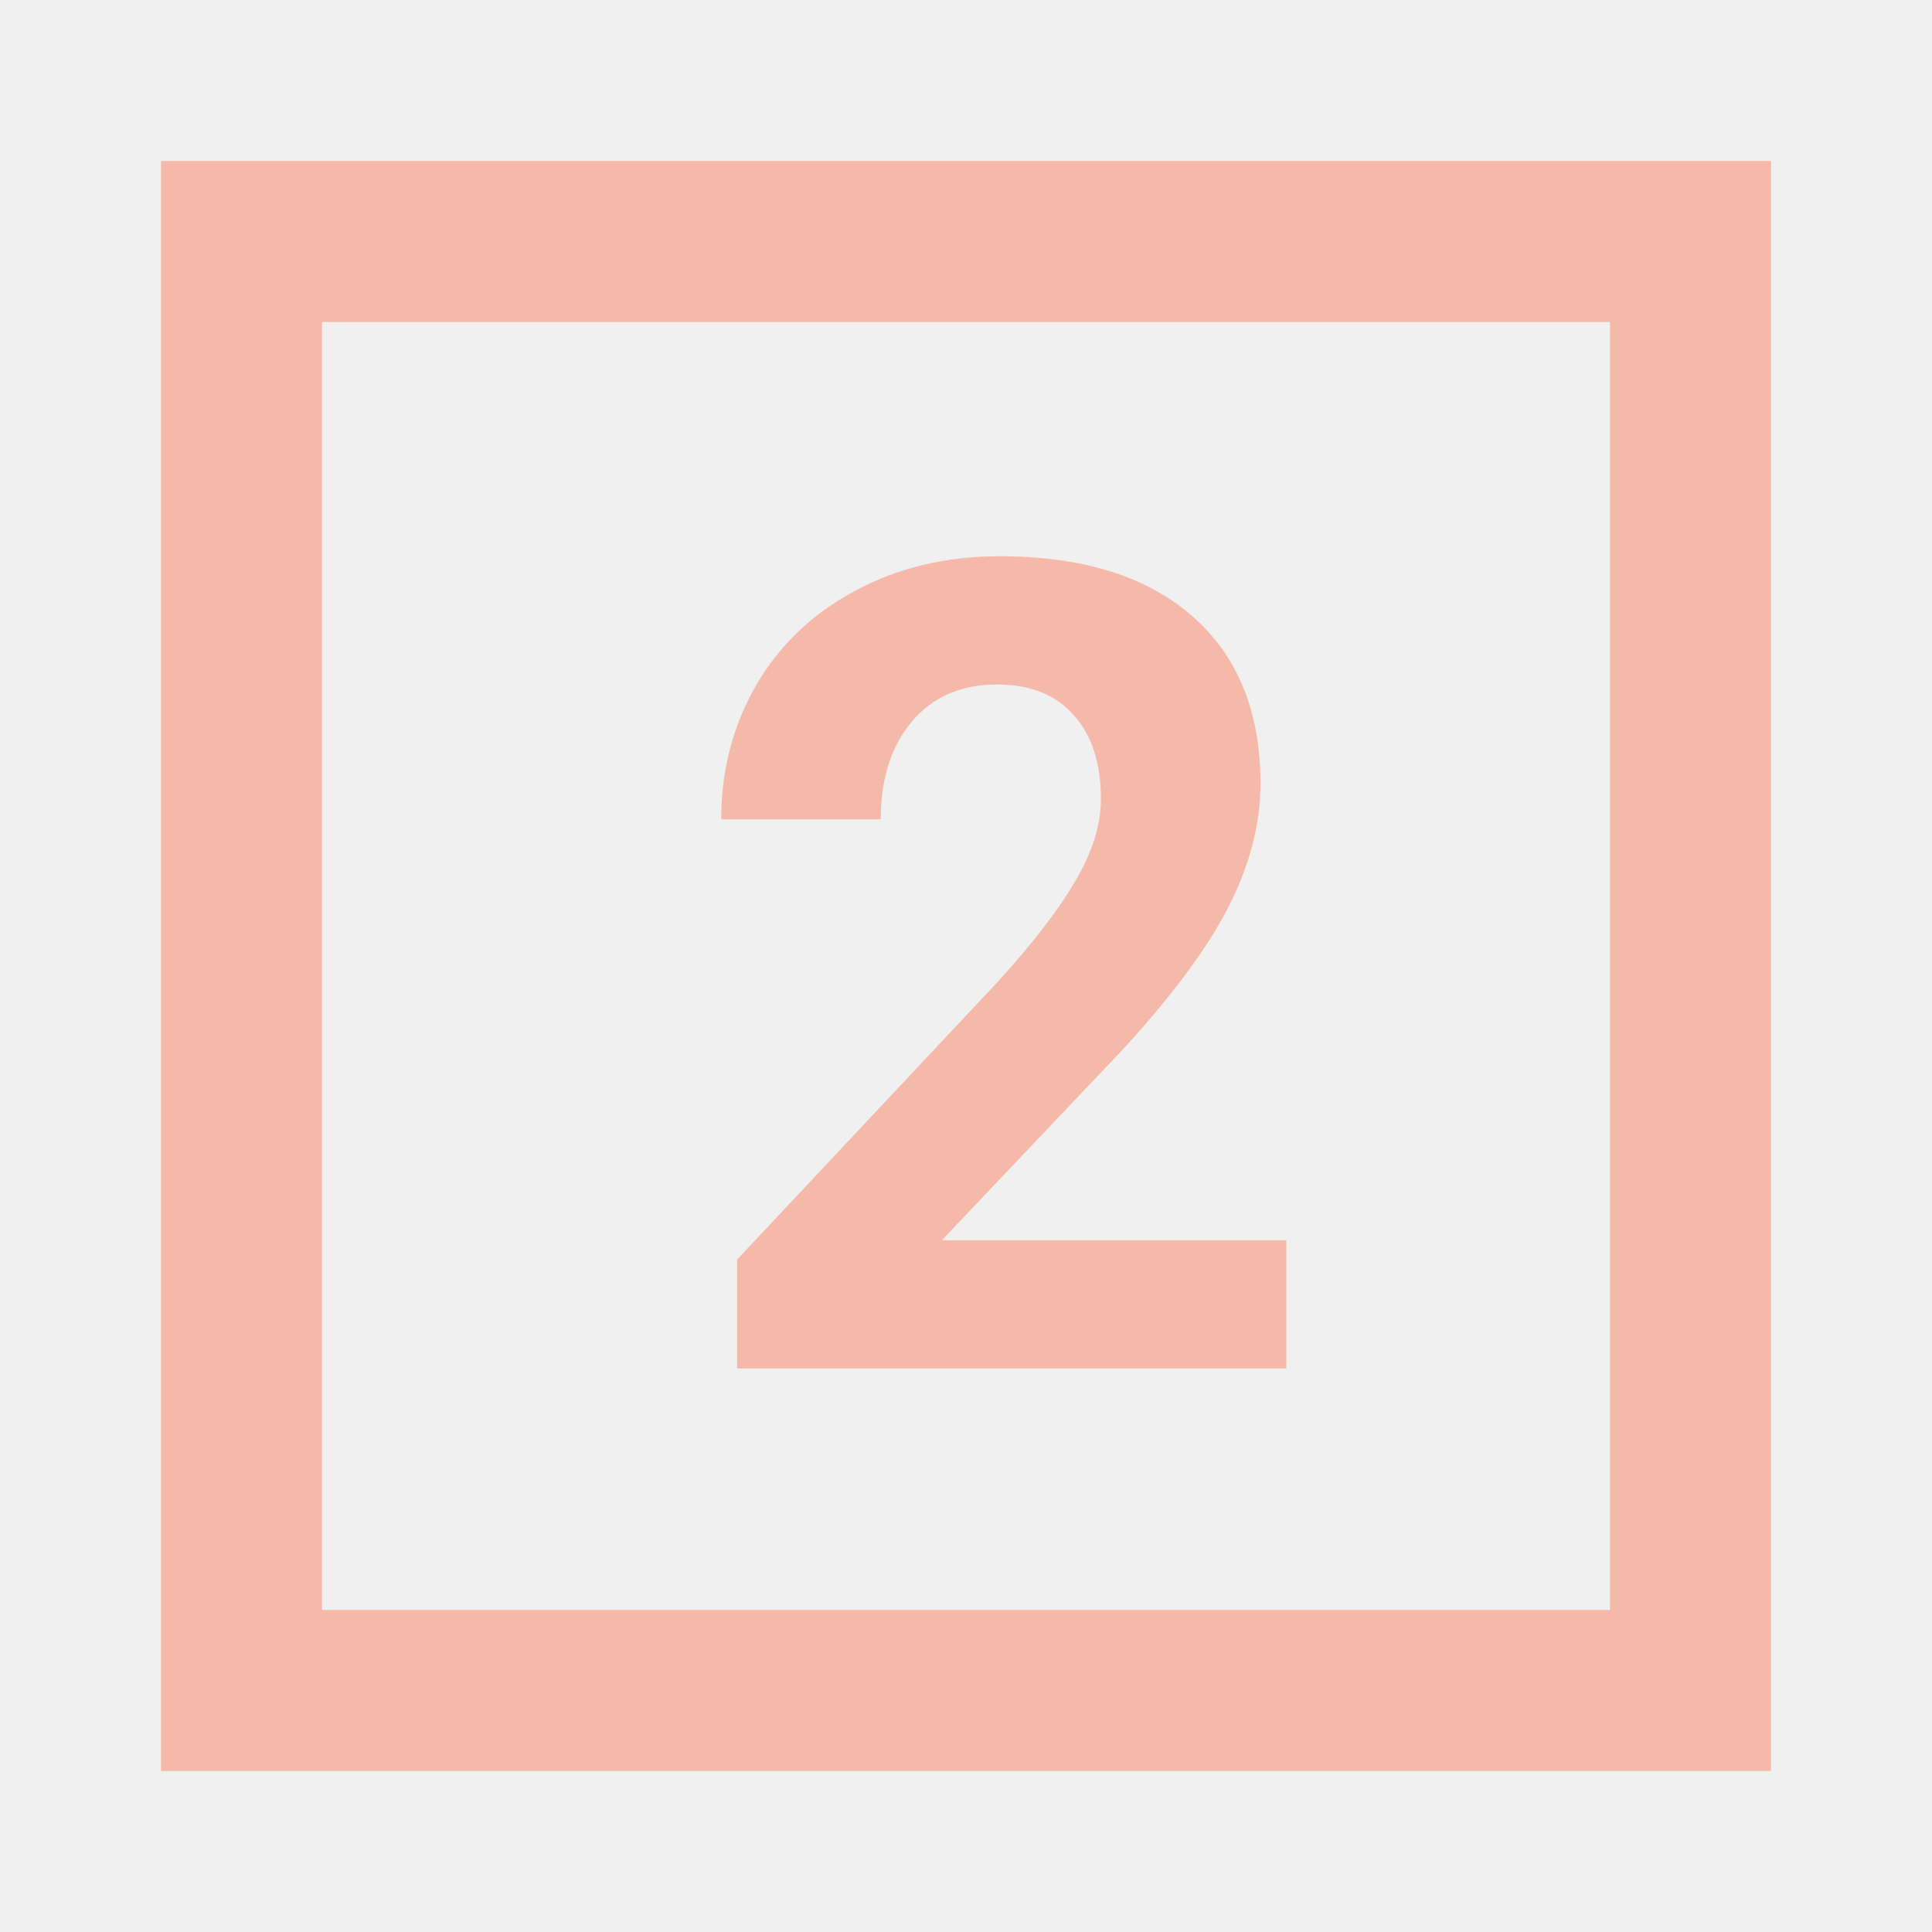
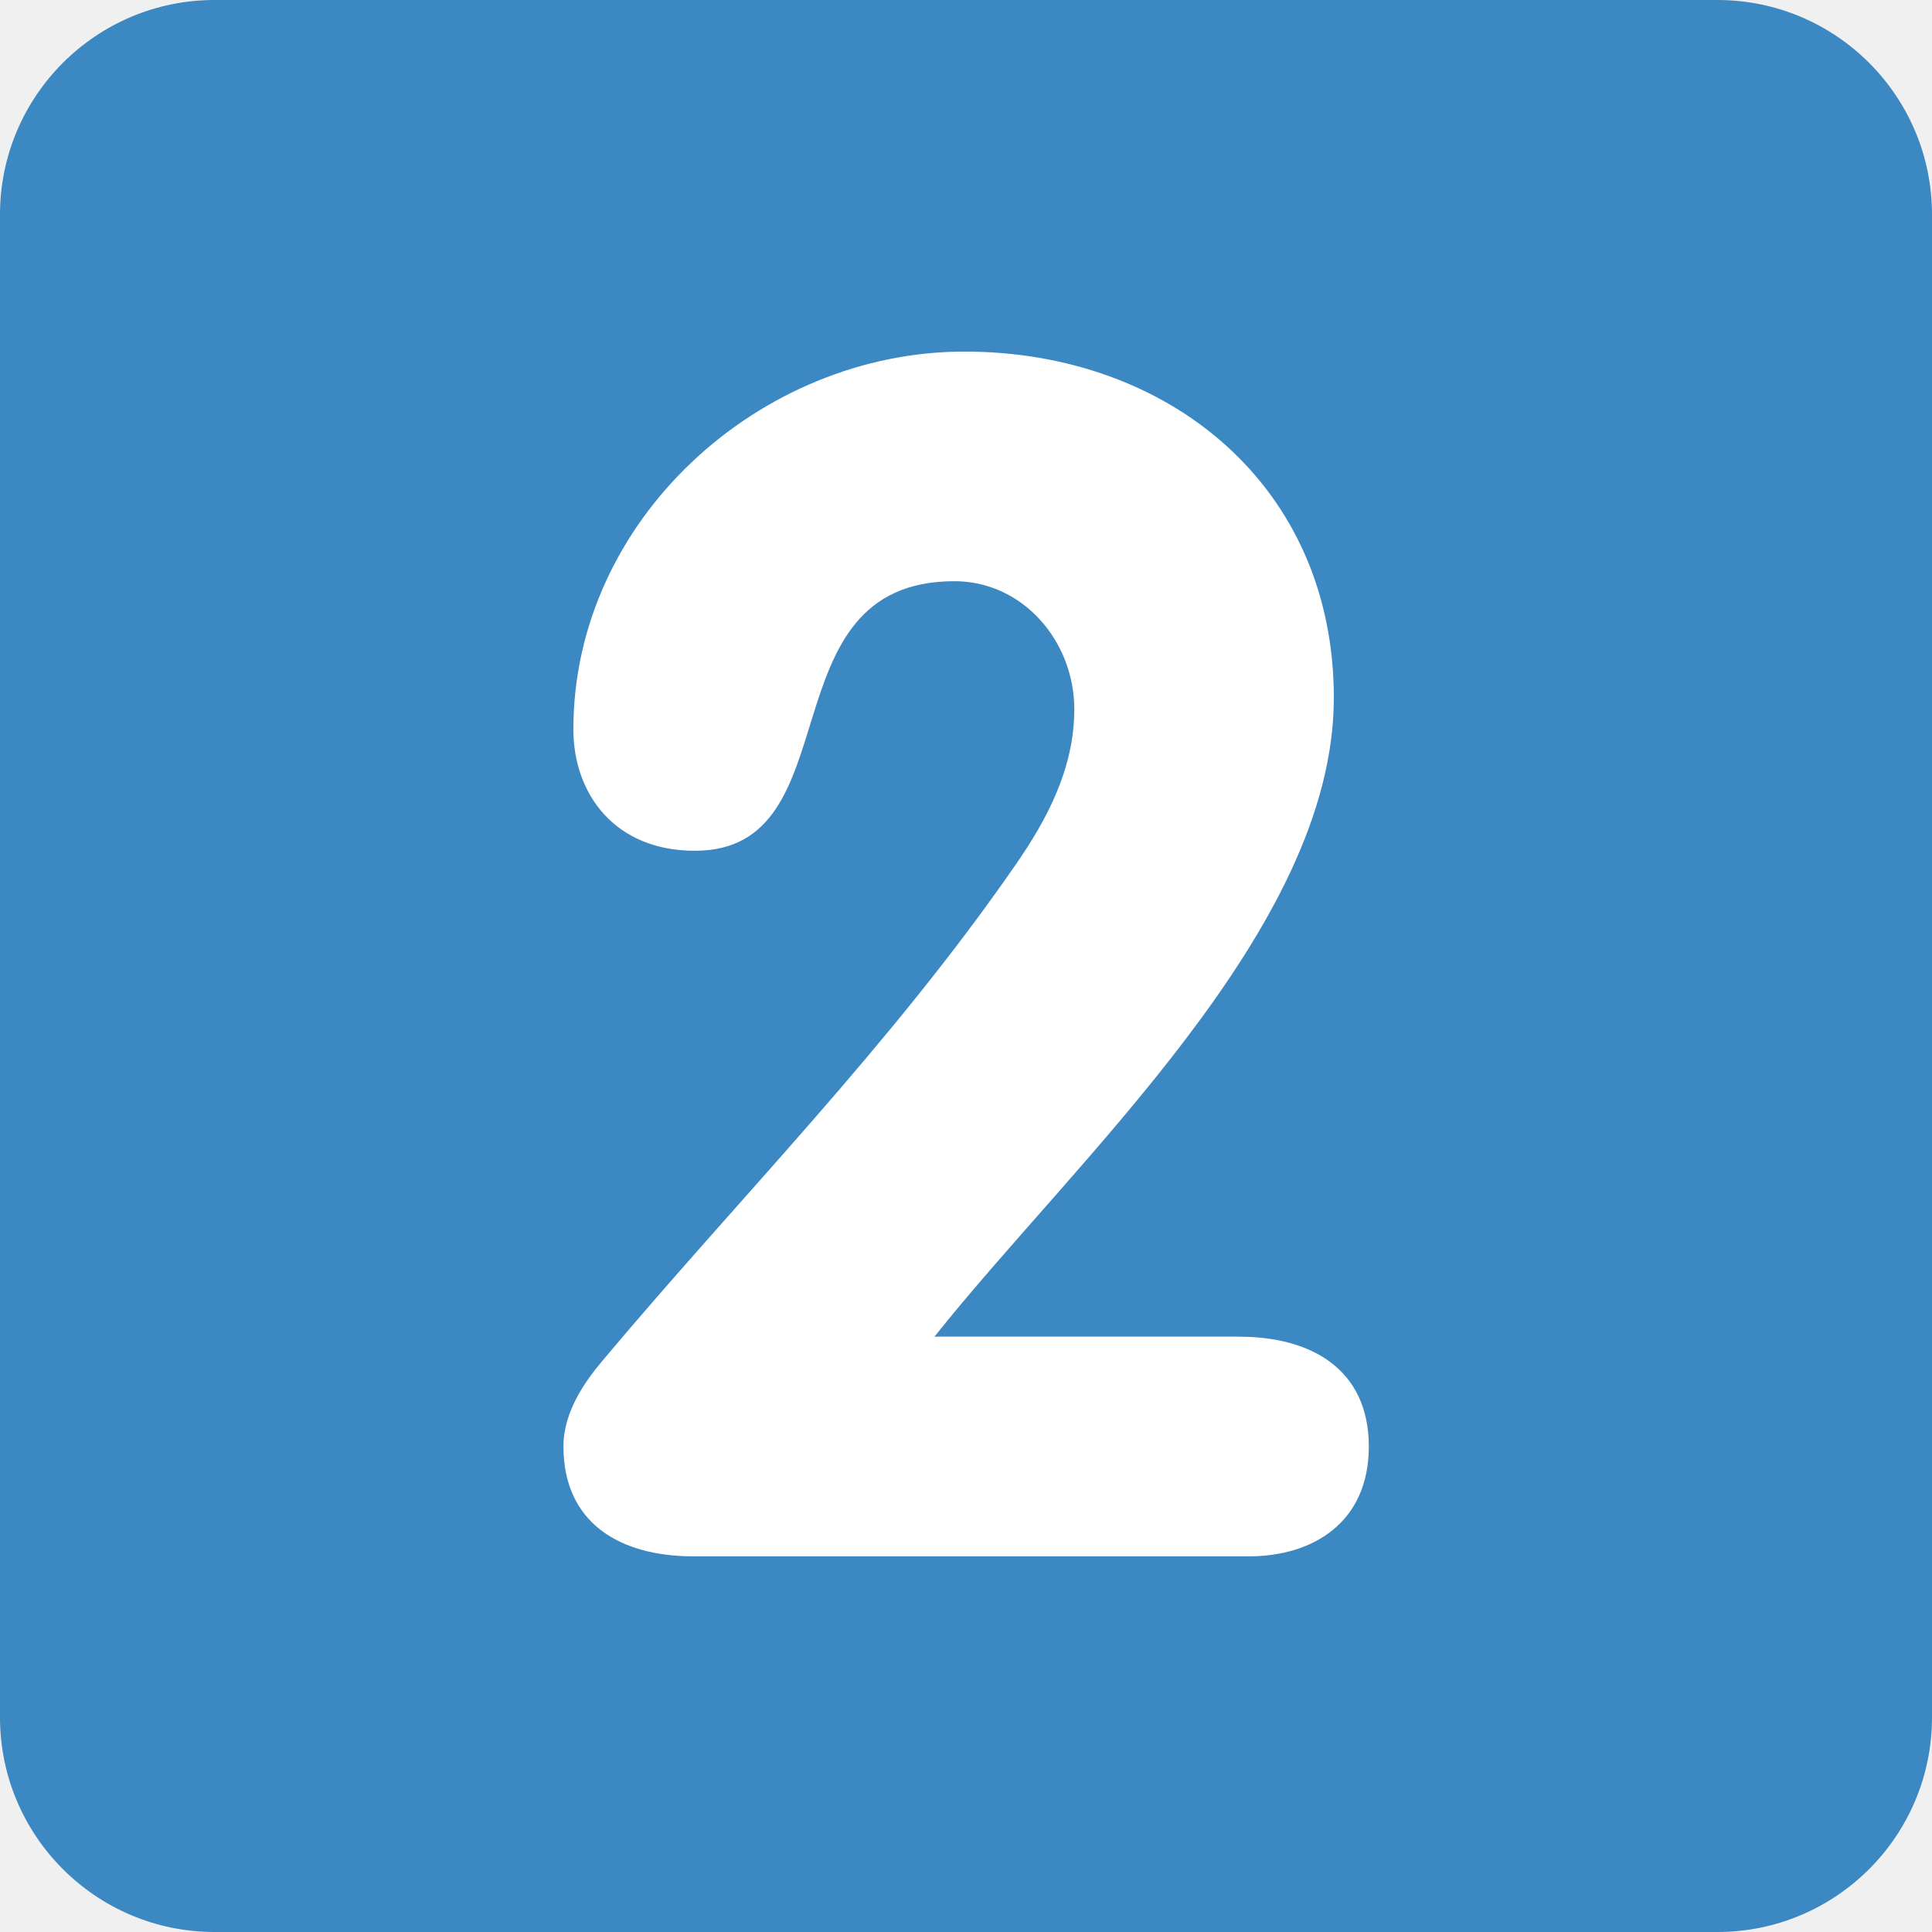
- <svg xmlns="http://www.w3.org/2000/svg" width="800px" height="800px" viewBox="0 0 24 24" fill="none">
-   <g id="SVGRepo_bgCarrier" stroke-width="0" />
-   <g id="SVGRepo_tracerCarrier" stroke-linecap="round" stroke-linejoin="round" />
-   <g id="SVGRepo_iconCarrier">
-     <path d="M9.157 17H15.979V15.407H11.7L13.963 13.021C14.583 12.342 15.02 11.748 15.275 11.237C15.531 10.727 15.658 10.226 15.658 9.733C15.658 8.836 15.373 8.141 14.804 7.648C14.239 7.156 13.443 6.91 12.418 6.91C11.748 6.91 11.149 7.054 10.62 7.341C10.091 7.623 9.681 8.015 9.39 8.517C9.103 9.018 8.959 9.572 8.959 10.178H10.941C10.941 9.676 11.069 9.273 11.324 8.968C11.584 8.658 11.937 8.503 12.384 8.503C12.799 8.503 13.117 8.631 13.341 8.886C13.564 9.136 13.676 9.483 13.676 9.925C13.676 10.248 13.569 10.59 13.354 10.95C13.145 11.31 12.819 11.732 12.377 12.215L9.157 15.646V17Z" fill="#f5b9a9" />
-     <path fill-rule="evenodd" clip-rule="evenodd" d="M2 2H22V22H2V2ZM4 4H20V20H4V4Z" fill="#f5b9a9" />
-   </g>
+ <svg xmlns="http://www.w3.org/2000/svg" width="1em" height="1em" viewBox="0 0 36 36">
+   <path fill="#3b88c3" d="M36 32a4 4 0 0 1-4 4H4a4 4 0 0 1-4-4V4a4 4 0 0 1 4-4h28a4 4 0 0 1 4 4z" />
+   <path fill="#fff" d="M23.086 24.907c1.365 0 2.42.62 2.42 2.046c0 1.427-1.055 2.047-2.233 2.047H12.917c-1.364 0-2.418-.62-2.418-2.047c0-.65.403-1.209.713-1.581c2.573-3.069 5.364-5.86 7.721-9.271c.558-.806 1.085-1.768 1.085-2.884c0-1.271-.961-2.387-2.233-2.387c-3.566 0-1.86 5.023-4.837 5.023c-1.488 0-2.264-1.054-2.264-2.264c0-3.906 3.473-7.038 7.287-7.038S24.854 9.063 24.854 13c0 4.309-4.805 8.589-7.441 11.906h5.673z" />
</svg>
